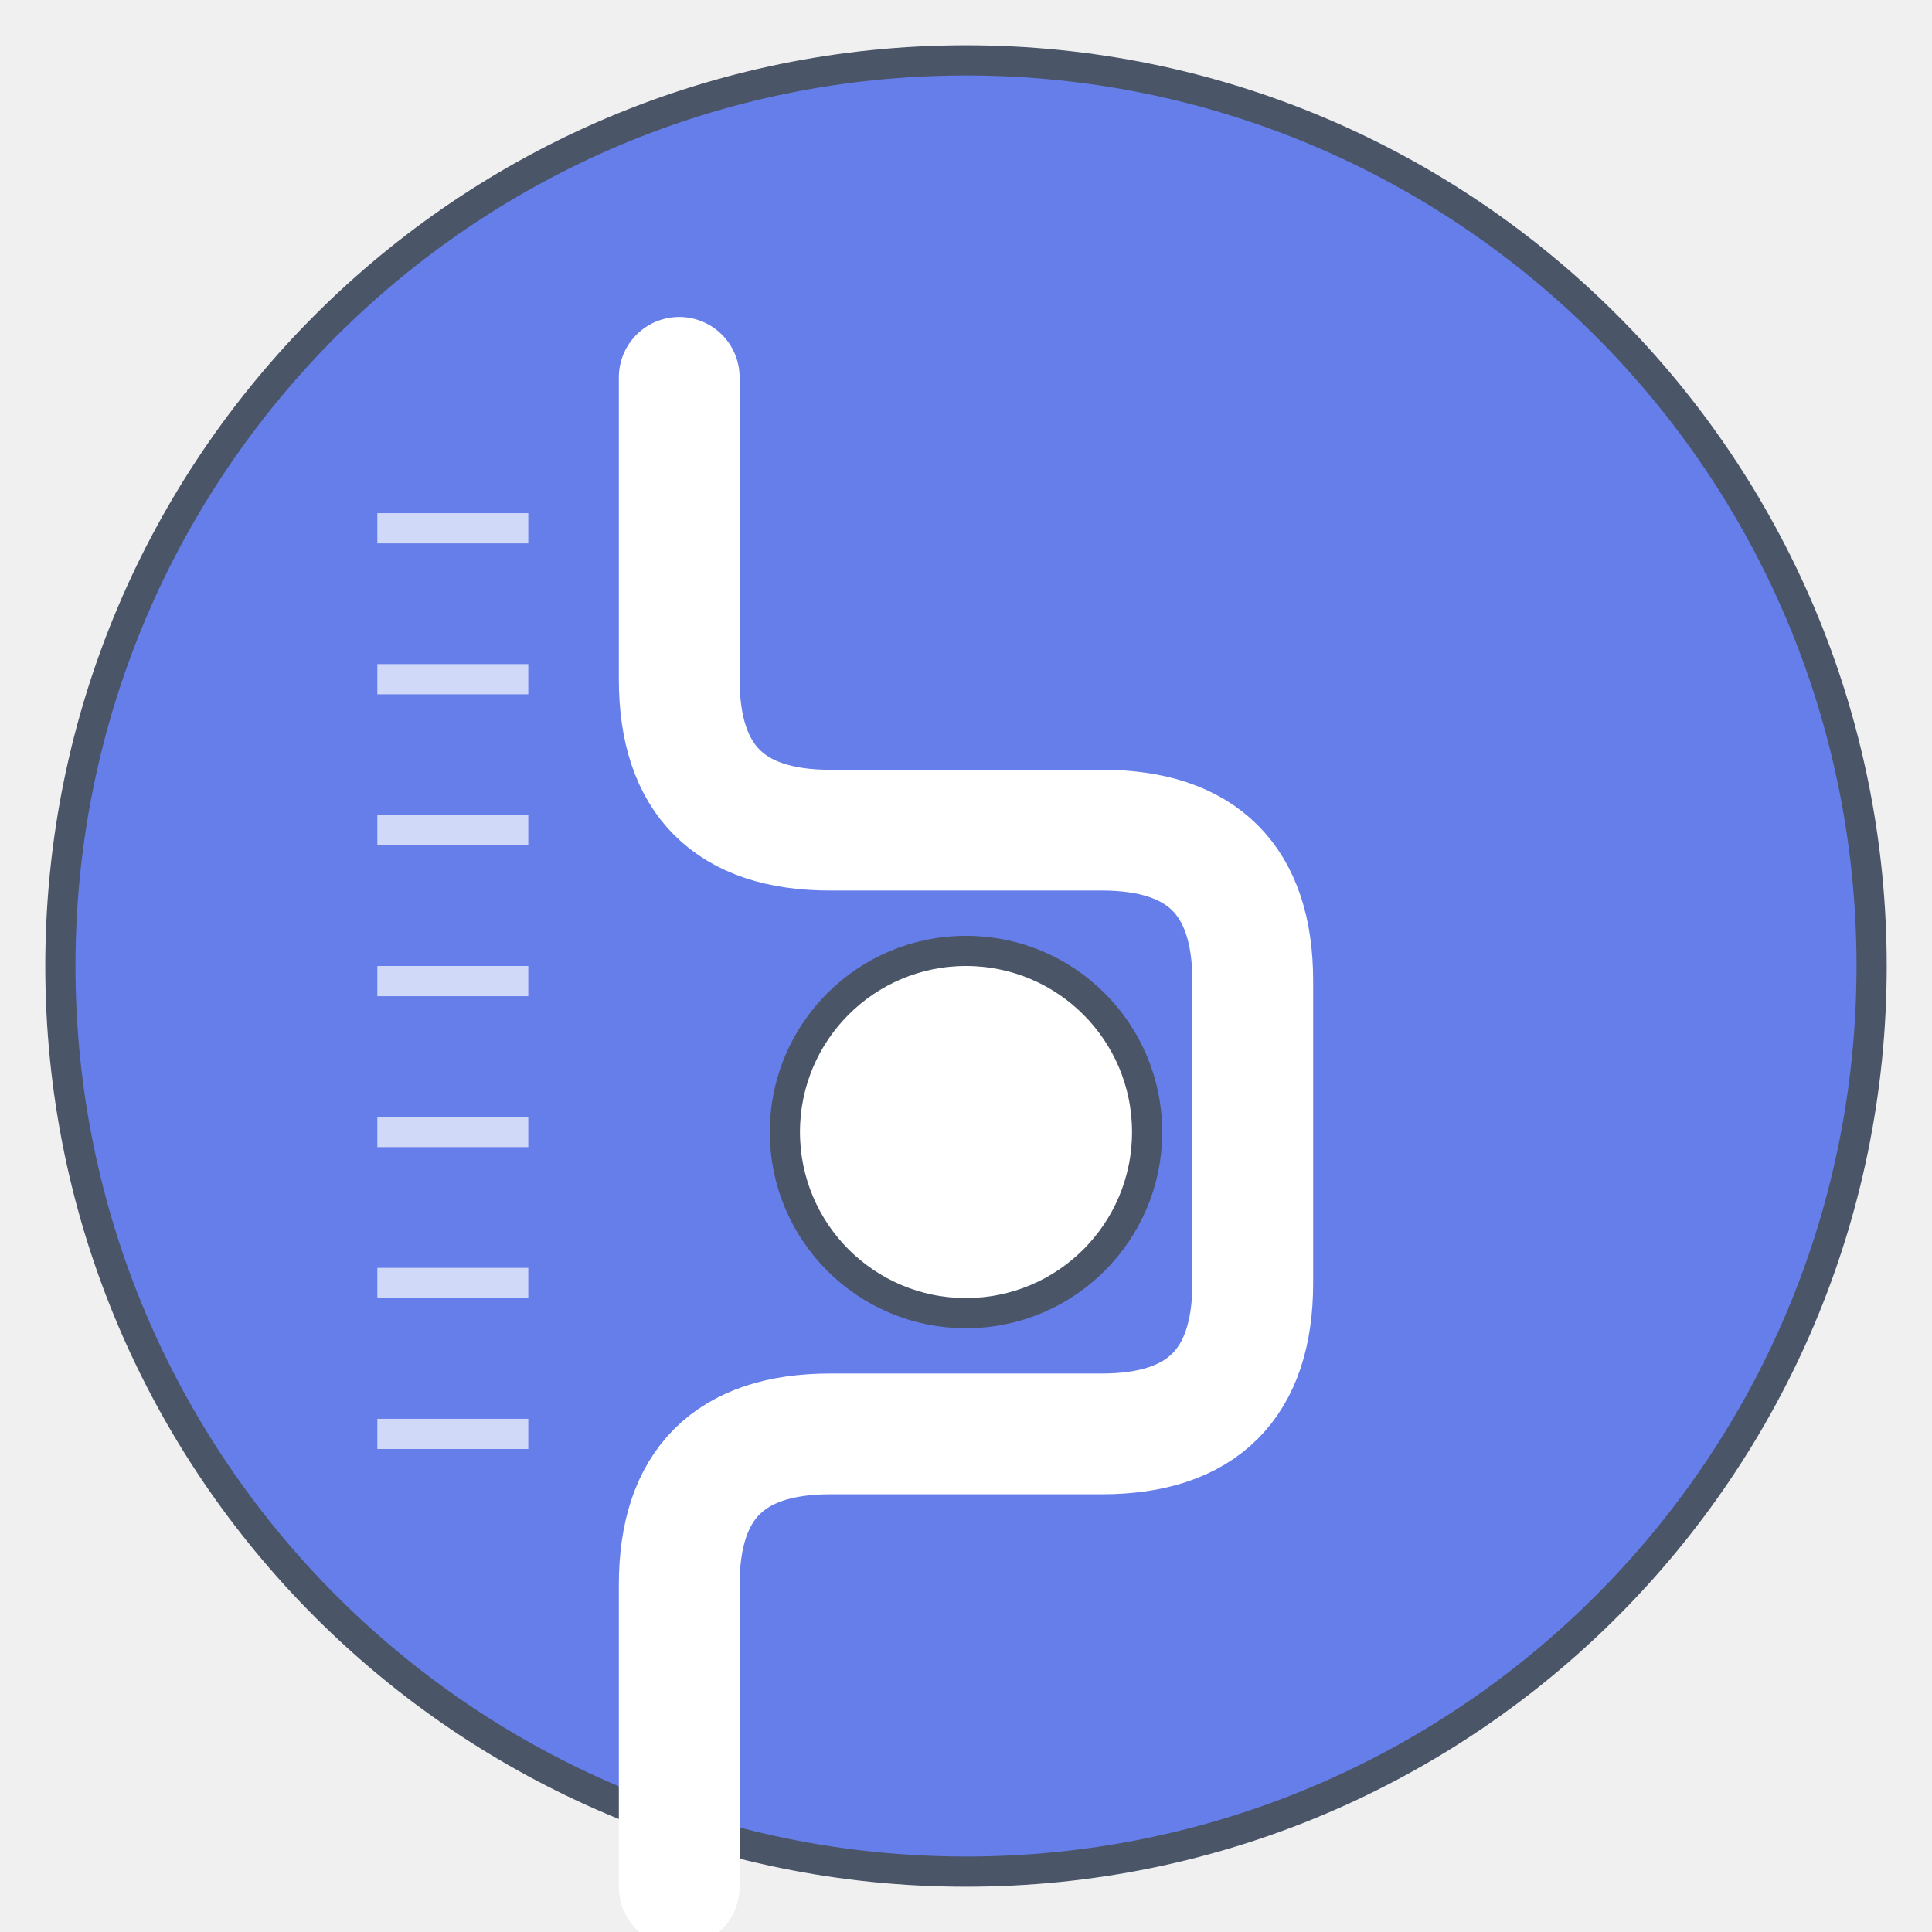
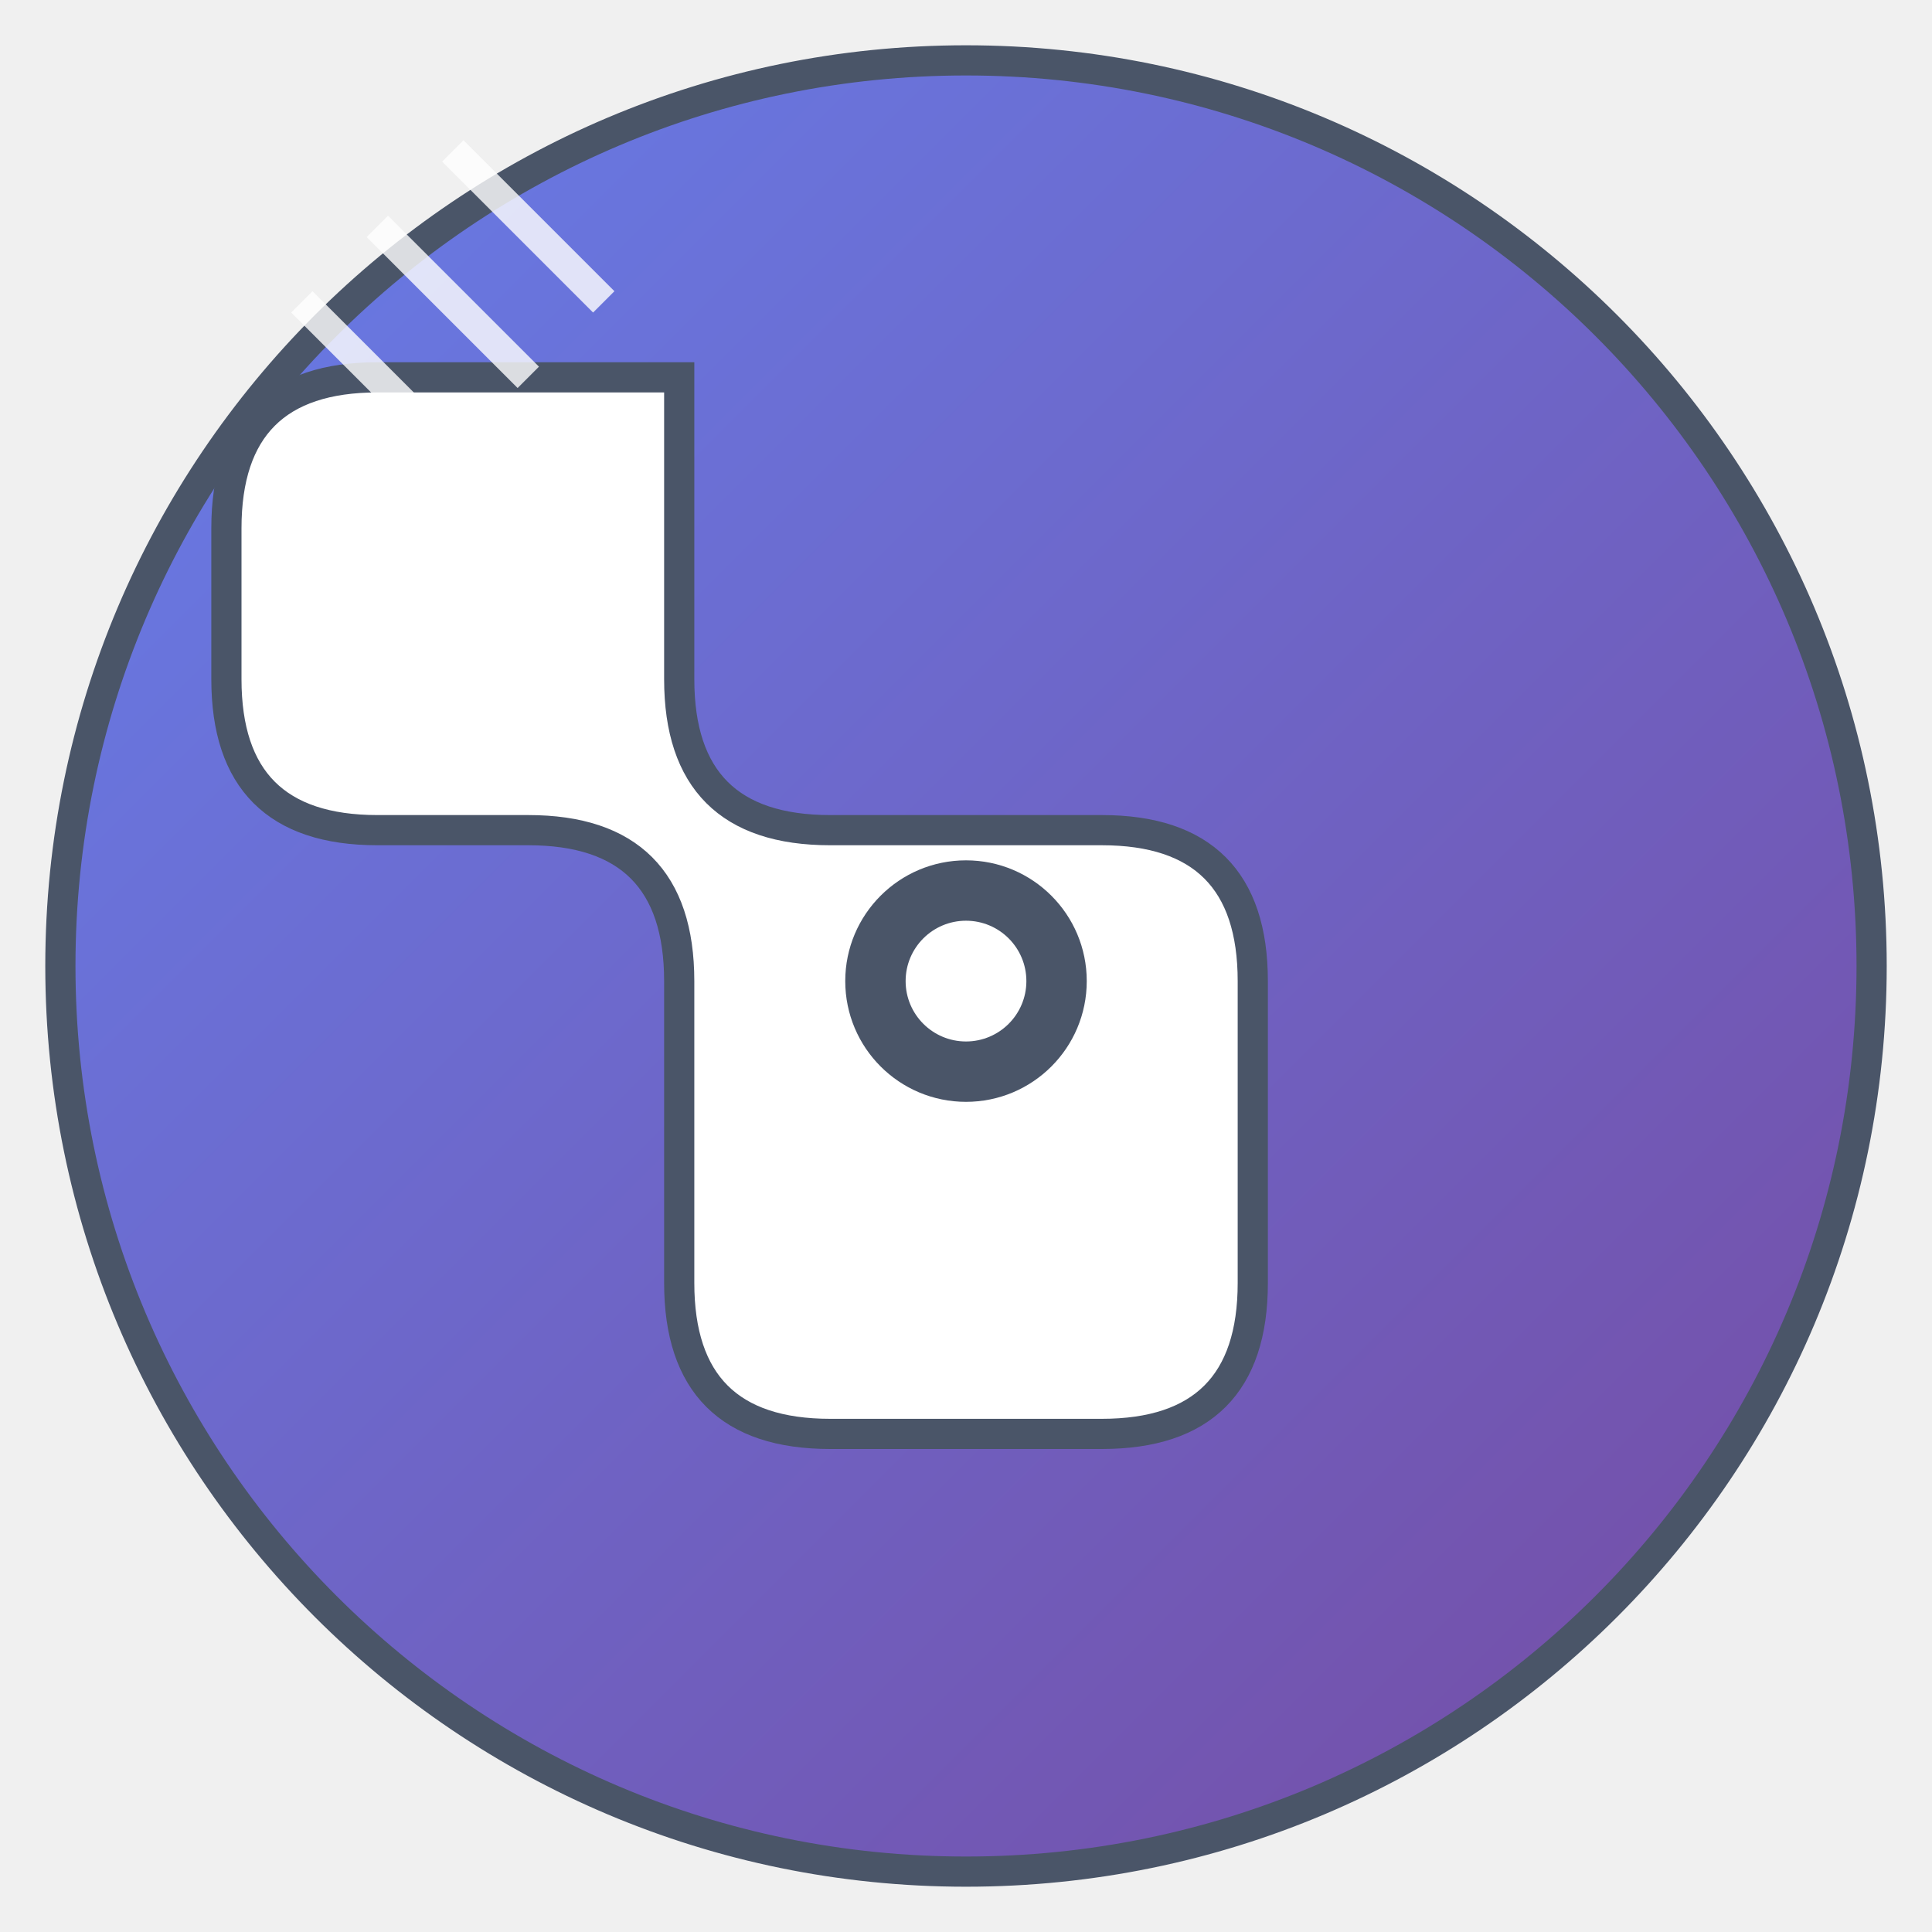
<svg xmlns="http://www.w3.org/2000/svg" width="128" height="128" viewBox="0 0 128 128">
-   <circle cx="64" cy="64" r="60" fill="#667eea" stroke="#4a5568" stroke-width="2" />
-   <path d="M45 25 L45 45 Q45 55 55 55 L73 55 Q83 55 83 65 L83 85 Q83 95 73 95 L55 95 Q45 95 45 105 L45 125" fill="none" stroke="#ffffff" stroke-width="8" stroke-linecap="round" stroke-linejoin="round" />
-   <circle cx="64" cy="75" r="12" fill="#ffffff" stroke="#4a5568" stroke-width="2" />
-   <g stroke="#ffffff" stroke-width="2" opacity="0.7">
-     <line x1="25" y1="35" x2="35" y2="35" />
-     <line x1="25" y1="45" x2="35" y2="45" />
-     <line x1="25" y1="55" x2="35" y2="55" />
-     <line x1="25" y1="65" x2="35" y2="65" />
-     <line x1="25" y1="75" x2="35" y2="75" />
-     <line x1="25" y1="85" x2="35" y2="85" />
-     <line x1="25" y1="95" x2="35" y2="95" />
+   <defs>
+     <linearGradient id="grad1" x1="0%" y1="0%" x2="100%" y2="100%">
+       <stop offset="0%" style="stop-color:#667eea;stop-opacity:1" />
+       <stop offset="100%" style="stop-color:#764ba2;stop-opacity:1" />
+     </linearGradient>
+   </defs>
+   <circle cx="64" cy="64" r="60" fill="url(#grad1)" stroke="#4a5568" stroke-width="2" />
+   <path d="M45 25 L45 45 Q45 55 55 55 L73 55 Q83 55 83 65 L83 85 Q83 95 73 95 L55 95 Q45 95 45 85 L45 65 Q45 55 35 55 L25 55 Q15 55 15 45 L15 35 Q15 25 25 25 Z" fill="white" stroke="#4a5568" stroke-width="2" />
+   <circle cx="64" cy="65" r="8" fill="#4a5568" />
+   <circle cx="64" cy="65" r="4" fill="white" />
+   <g stroke="white" stroke-width="2" opacity="0.8">
+     <line x1="20" y1="20" x2="30" y2="30" />
+     <line x1="25" y1="15" x2="35" y2="25" />
+     <line x1="30" y1="10" x2="40" y2="20" />
  </g>
</svg>
